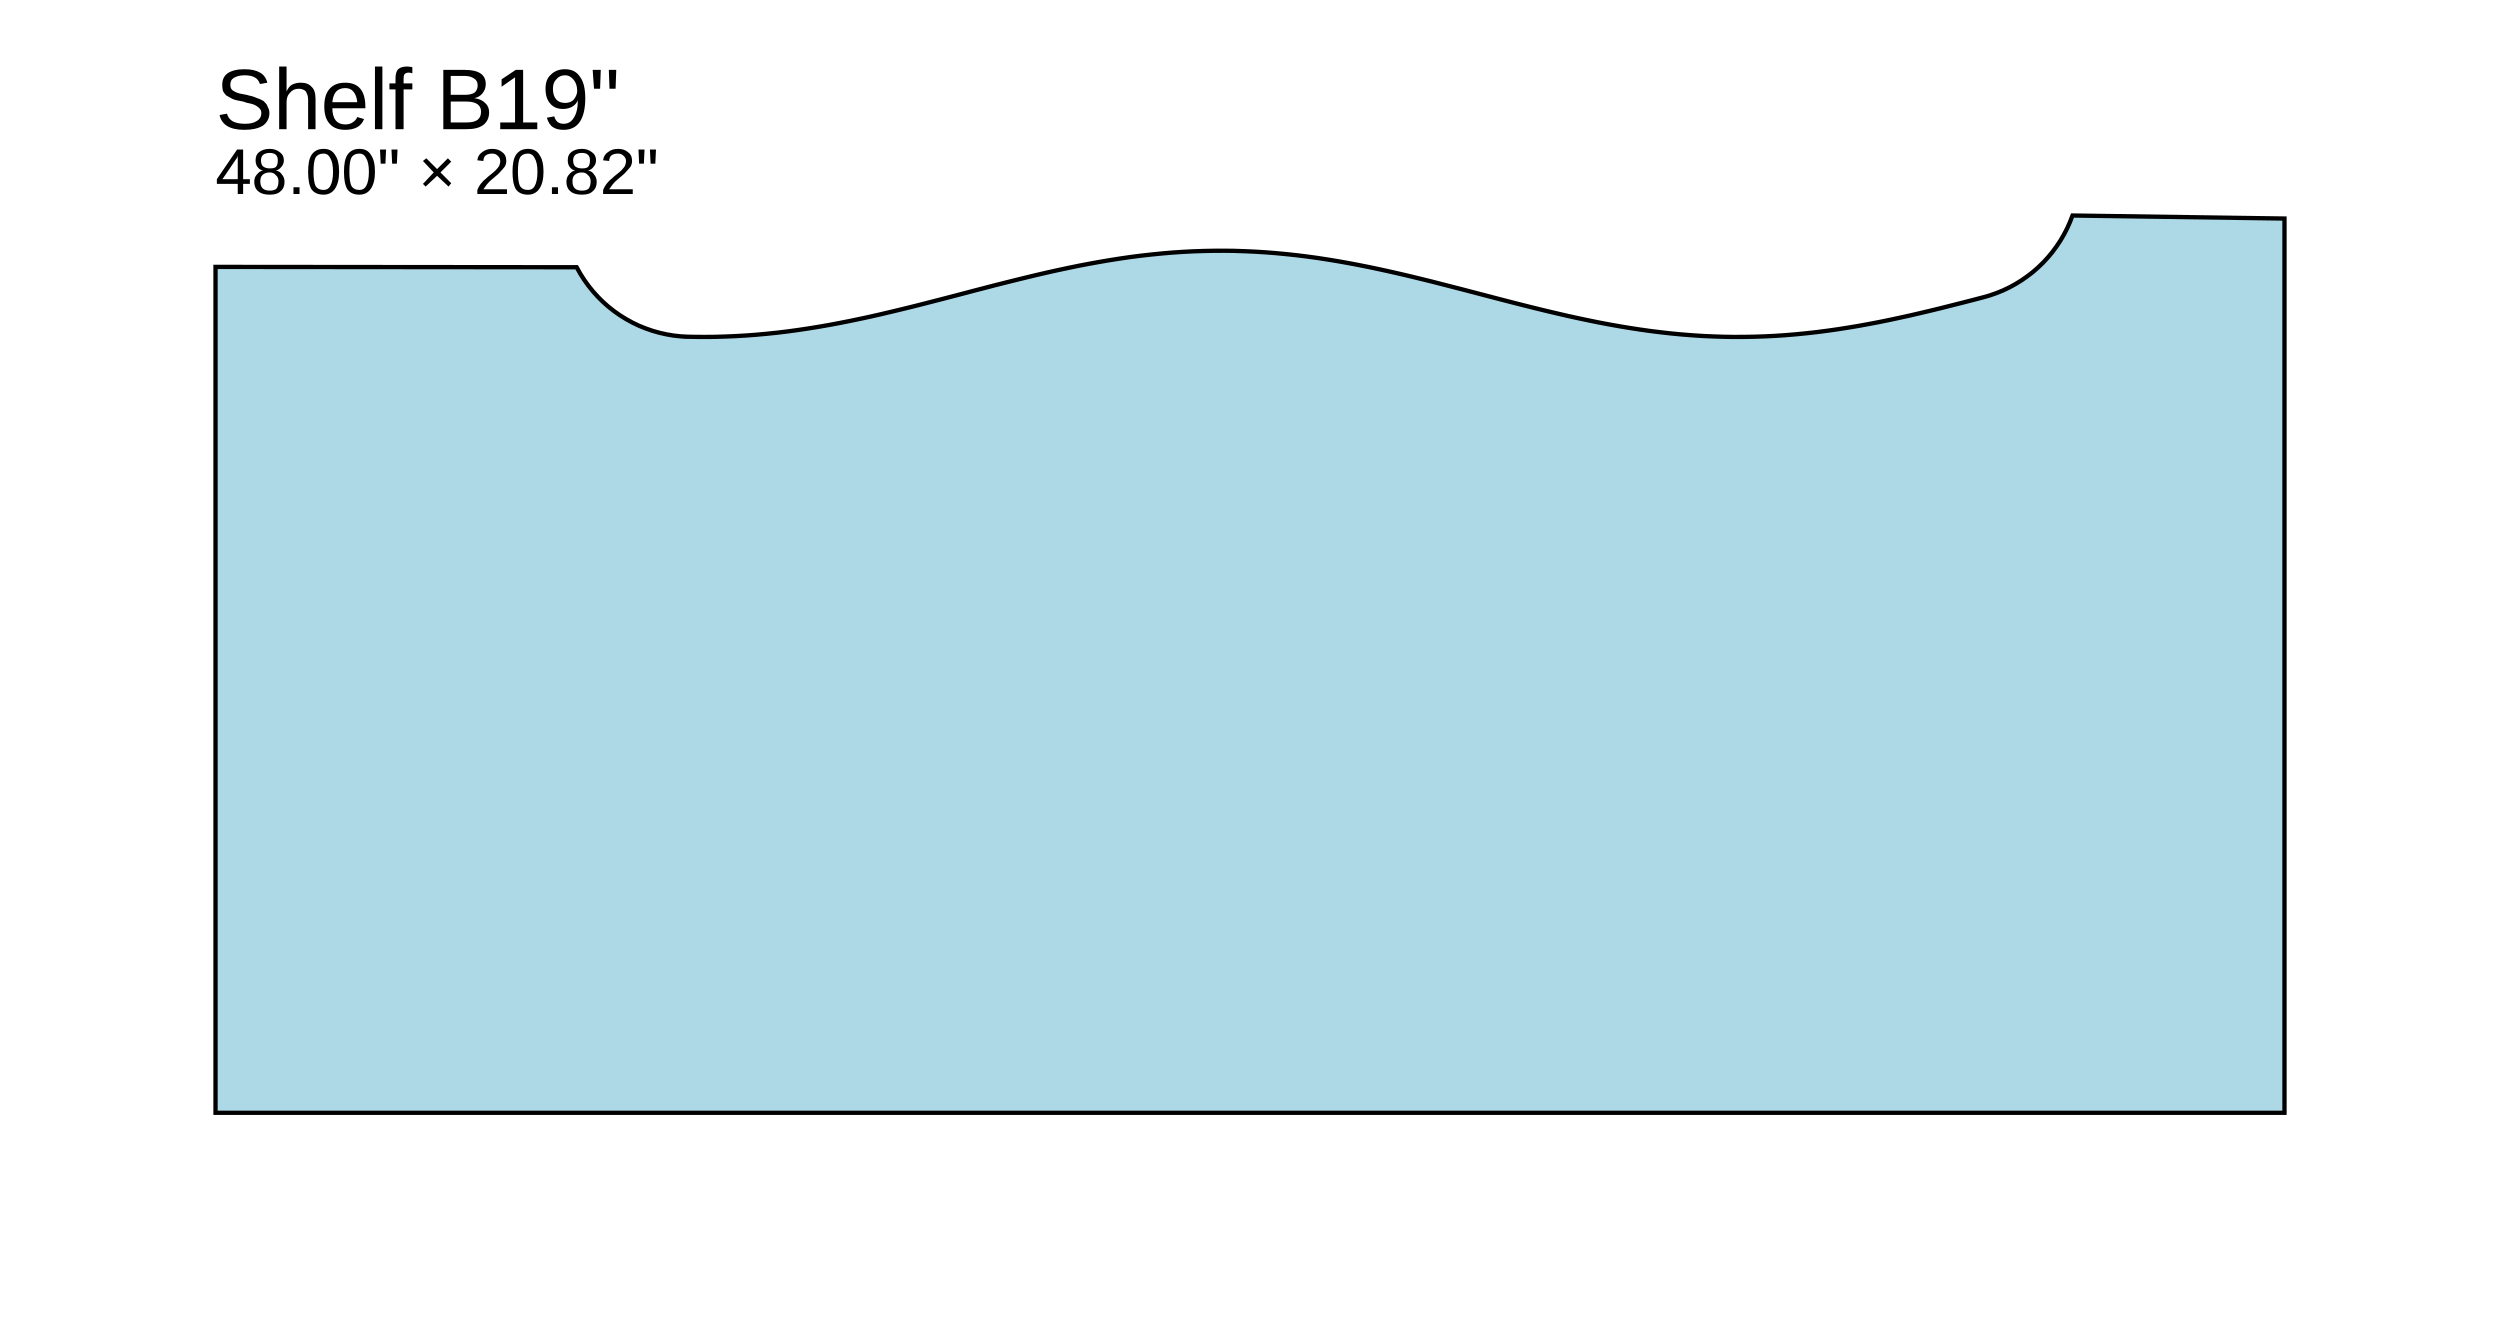
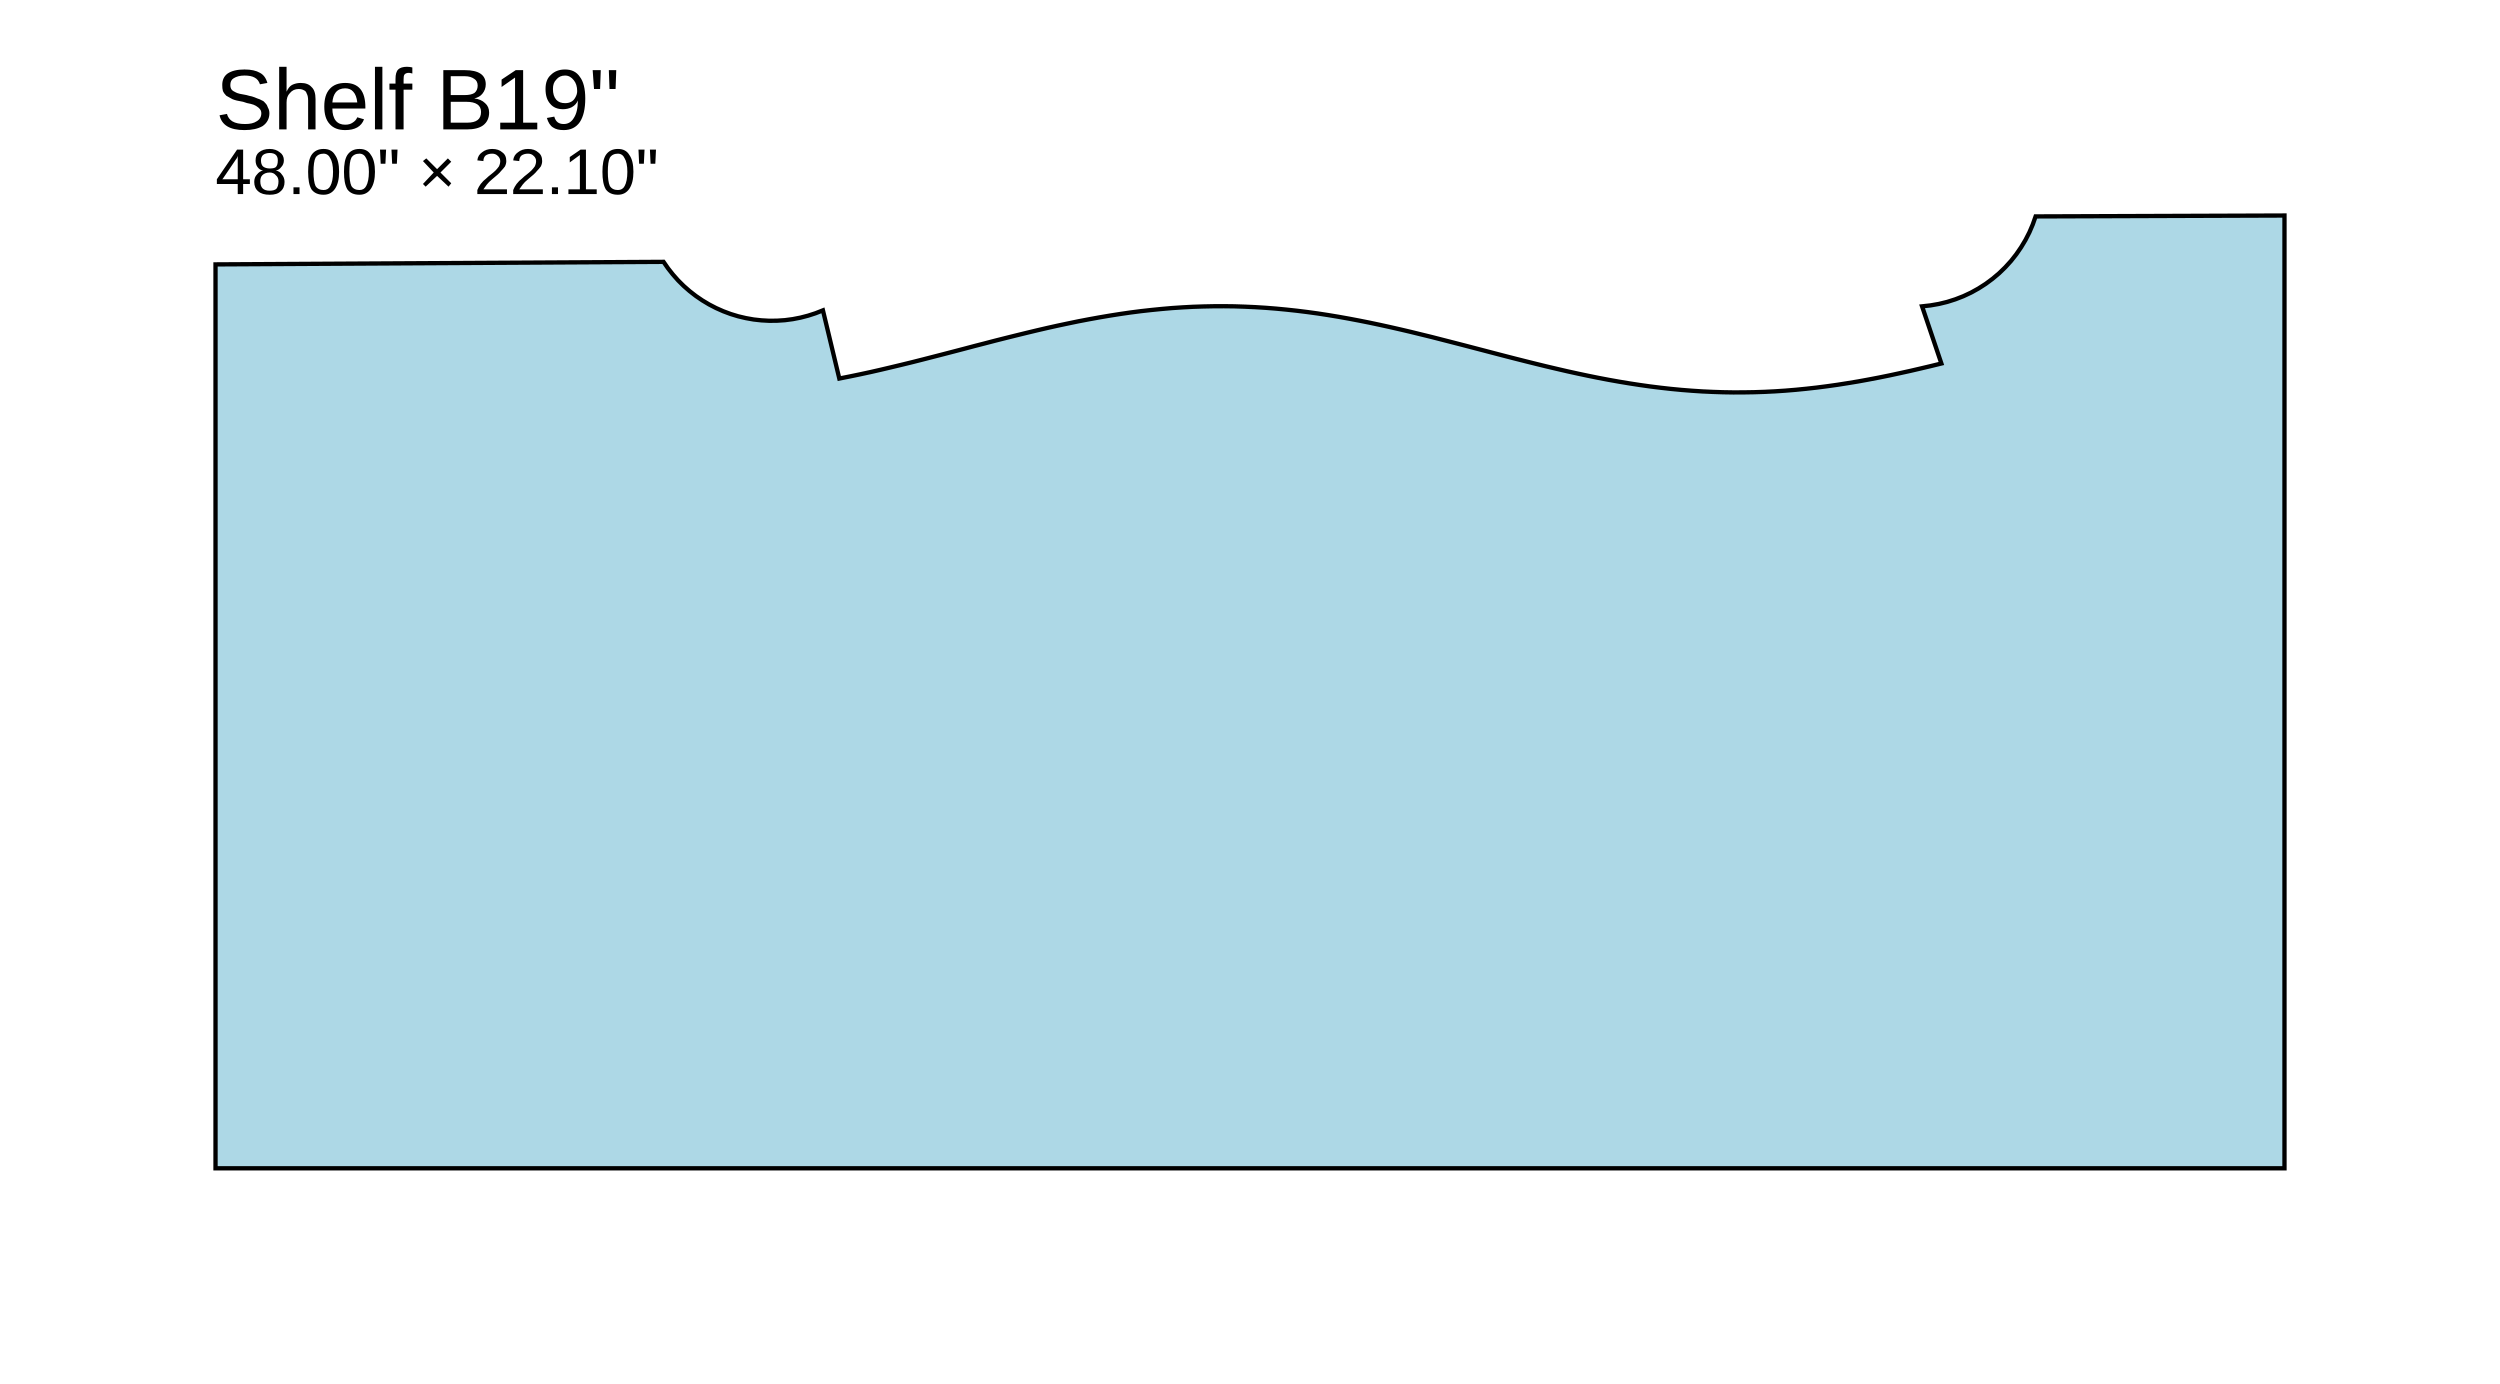
- <svg xmlns="http://www.w3.org/2000/svg" width="58.0in" height="30.817in" viewBox="-5.0 23.183 58.0 30.817">
-   <path d="M 0.0,29.375 L 0.0,49.0 L 48.0,49.0 L 48.0,28.253 L 43.082,28.183 L 43.023,28.335 L 42.957,28.483 L 42.882,28.627 L 42.8,28.767 L 42.71,28.902 L 42.614,29.032 L 42.51,29.157 L 42.4,29.276 L 42.283,29.389 L 42.161,29.495 L 42.032,29.594 L 41.899,29.687 L 41.761,29.772 L 41.619,29.85 L 41.472,29.92 L 41.322,29.981 L 41.169,30.035 L 41.013,30.08 L 41.005,30.082 L 40.764,30.145 L 40.523,30.207 L 40.281,30.268 L 40.04,30.329 L 39.799,30.388 L 39.558,30.445 L 39.317,30.501 L 39.075,30.554 L 38.834,30.606 L 38.593,30.655 L 38.352,30.701 L 38.111,30.745 L 37.869,30.785 L 37.628,30.823 L 37.387,30.857 L 37.146,30.888 L 36.905,30.915 L 36.663,30.939 L 36.422,30.959 L 36.181,30.975 L 35.94,30.987 L 35.698,30.995 L 35.457,30.999 L 35.216,31 L 34.975,30.996 L 34.734,30.988 L 34.492,30.977 L 34.251,30.961 L 34.01,30.942 L 33.769,30.919 L 33.528,30.892 L 33.286,30.862 L 33.045,30.828 L 32.804,30.791 L 32.563,30.751 L 32.322,30.708 L 32.08,30.662 L 31.839,30.613 L 31.598,30.562 L 31.357,30.509 L 31.116,30.453 L 30.874,30.396 L 30.633,30.337 L 30.392,30.277 L 30.151,30.216 L 29.91,30.154 L 29.668,30.091 L 29.427,30.028 L 29.186,29.965 L 28.945,29.902 L 28.704,29.84 L 28.462,29.778 L 28.221,29.716 L 27.98,29.657 L 27.739,29.598 L 27.497,29.541 L 27.256,29.486 L 27.015,29.433 L 26.774,29.382 L 26.533,29.334 L 26.291,29.288 L 26.05,29.245 L 25.809,29.205 L 25.568,29.168 L 25.327,29.135 L 25.085,29.105 L 24.844,29.079 L 24.603,29.056 L 24.362,29.037 L 24.121,29.022 L 23.879,29.011 L 23.638,29.003 L 23.397,29 L 23.156,29.001 L 22.915,29.006 L 22.673,29.014 L 22.432,29.027 L 22.191,29.043 L 21.95,29.064 L 21.709,29.088 L 21.467,29.115 L 21.226,29.146 L 20.985,29.181 L 20.744,29.219 L 20.503,29.26 L 20.261,29.304 L 20.02,29.35 L 19.779,29.4 L 19.538,29.451 L 19.296,29.505 L 19.055,29.561 L 18.814,29.619 L 18.573,29.678 L 18.332,29.738 L 18.09,29.799 L 17.849,29.862 L 17.608,29.924 L 17.367,29.988 L 17.126,30.051 L 16.884,30.114 L 16.643,30.176 L 16.402,30.238 L 16.161,30.299 L 15.92,30.358 L 15.678,30.416 L 15.437,30.473 L 15.196,30.528 L 14.955,30.58 L 14.714,30.63 L 14.472,30.678 L 14.231,30.723 L 13.99,30.765 L 13.749,30.804 L 13.508,30.84 L 13.266,30.873 L 13.025,30.902 L 12.784,30.927 L 12.543,30.949 L 12.302,30.967 L 12.06,30.981 L 11.819,30.991 L 11.578,30.998 L 11.337,31 L 11.095,30.998 L 10.854,30.993 L 10.967,30.996 L 10.799,30.987 L 10.632,30.969 L 10.466,30.941 L 10.301,30.904 L 10.139,30.858 L 9.98,30.803 L 9.824,30.74 L 9.672,30.667 L 9.525,30.586 L 9.382,30.497 L 9.244,30.4 L 9.112,30.296 L 8.986,30.184 L 8.867,30.065 L 8.754,29.94 L 8.649,29.809 L 8.551,29.672 L 8.461,29.53 L 8.379,29.383 Z" fill="lightblue" stroke="black" stroke-width="0.1" />
-   <text x="0.0" y="26.183" font-size="2" font-family="Arial">
+ <svg xmlns="http://www.w3.org/2000/svg" width="58.0in" height="32.104in" viewBox="-5.0 21.896 58.0 32.104">
+   <path d="M 0.0,28.03 L 0.0,49.0 L 48.0,49.0 L 48.0,26.896 L 42.226,26.917 L 42.16,27.104 L 42.082,27.286 L 41.992,27.462 L 41.89,27.632 L 41.778,27.795 L 41.655,27.951 L 41.522,28.097 L 41.38,28.235 L 41.228,28.363 L 41.069,28.481 L 40.902,28.588 L 40.729,28.684 L 40.55,28.768 L 40.365,28.84 L 40.176,28.9 L 39.984,28.947 L 39.789,28.981 L 39.592,29.003 L 40.04,30.329 L 39.799,30.388 L 39.558,30.445 L 39.317,30.501 L 39.075,30.554 L 38.834,30.606 L 38.593,30.655 L 38.352,30.701 L 38.111,30.745 L 37.869,30.785 L 37.628,30.823 L 37.387,30.857 L 37.146,30.888 L 36.905,30.915 L 36.663,30.939 L 36.422,30.959 L 36.181,30.975 L 35.94,30.987 L 35.698,30.995 L 35.457,30.999 L 35.216,31 L 34.975,30.996 L 34.734,30.988 L 34.492,30.977 L 34.251,30.961 L 34.01,30.942 L 33.769,30.919 L 33.528,30.892 L 33.286,30.862 L 33.045,30.828 L 32.804,30.791 L 32.563,30.751 L 32.322,30.708 L 32.08,30.662 L 31.839,30.613 L 31.598,30.562 L 31.357,30.509 L 31.116,30.453 L 30.874,30.396 L 30.633,30.337 L 30.392,30.277 L 30.151,30.216 L 29.91,30.154 L 29.668,30.091 L 29.427,30.028 L 29.186,29.965 L 28.945,29.902 L 28.704,29.84 L 28.462,29.778 L 28.221,29.716 L 27.98,29.657 L 27.739,29.598 L 27.497,29.541 L 27.256,29.486 L 27.015,29.433 L 26.774,29.382 L 26.533,29.334 L 26.291,29.288 L 26.05,29.245 L 25.809,29.205 L 25.568,29.168 L 25.327,29.135 L 25.085,29.105 L 24.844,29.079 L 24.603,29.056 L 24.362,29.037 L 24.121,29.022 L 23.879,29.011 L 23.638,29.003 L 23.397,29 L 23.156,29.001 L 22.915,29.006 L 22.673,29.014 L 22.432,29.027 L 22.191,29.043 L 21.95,29.064 L 21.709,29.088 L 21.467,29.115 L 21.226,29.146 L 20.985,29.181 L 20.744,29.219 L 20.503,29.26 L 20.261,29.304 L 20.02,29.35 L 19.779,29.4 L 19.538,29.451 L 19.296,29.505 L 19.055,29.561 L 18.814,29.619 L 18.573,29.678 L 18.332,29.738 L 18.09,29.799 L 17.849,29.862 L 17.608,29.924 L 17.367,29.988 L 17.126,30.051 L 16.884,30.114 L 16.643,30.176 L 16.402,30.238 L 16.161,30.299 L 15.92,30.358 L 15.678,30.416 L 15.437,30.473 L 15.196,30.528 L 14.955,30.58 L 14.714,30.63 L 14.472,30.678 L 14.092,29.096 L 13.922,29.163 L 13.749,29.219 L 13.572,29.265 L 13.392,29.3 L 13.211,29.324 L 13.029,29.336 L 12.847,29.338 L 12.664,29.328 L 12.483,29.308 L 12.303,29.276 L 12.125,29.234 L 11.951,29.181 L 11.78,29.117 L 11.613,29.043 L 11.451,28.959 L 11.294,28.865 L 11.143,28.762 L 10.999,28.65 L 10.862,28.53 L 10.732,28.401 L 10.611,28.264 L 10.498,28.121 L 10.394,27.971 Z" fill="lightblue" stroke="black" stroke-width="0.1" />
+   <text x="0.0" y="24.896" font-size="2" font-family="Arial">
    Shelf B19"
  </text>
-   <text x="0.0" y="27.683" font-size="1.5" font-family="Arial">
-     48.00" × 20.82"
+   <text x="0.0" y="26.396" font-size="1.5" font-family="Arial">
+     48.00" × 22.10"
  </text>
</svg>
